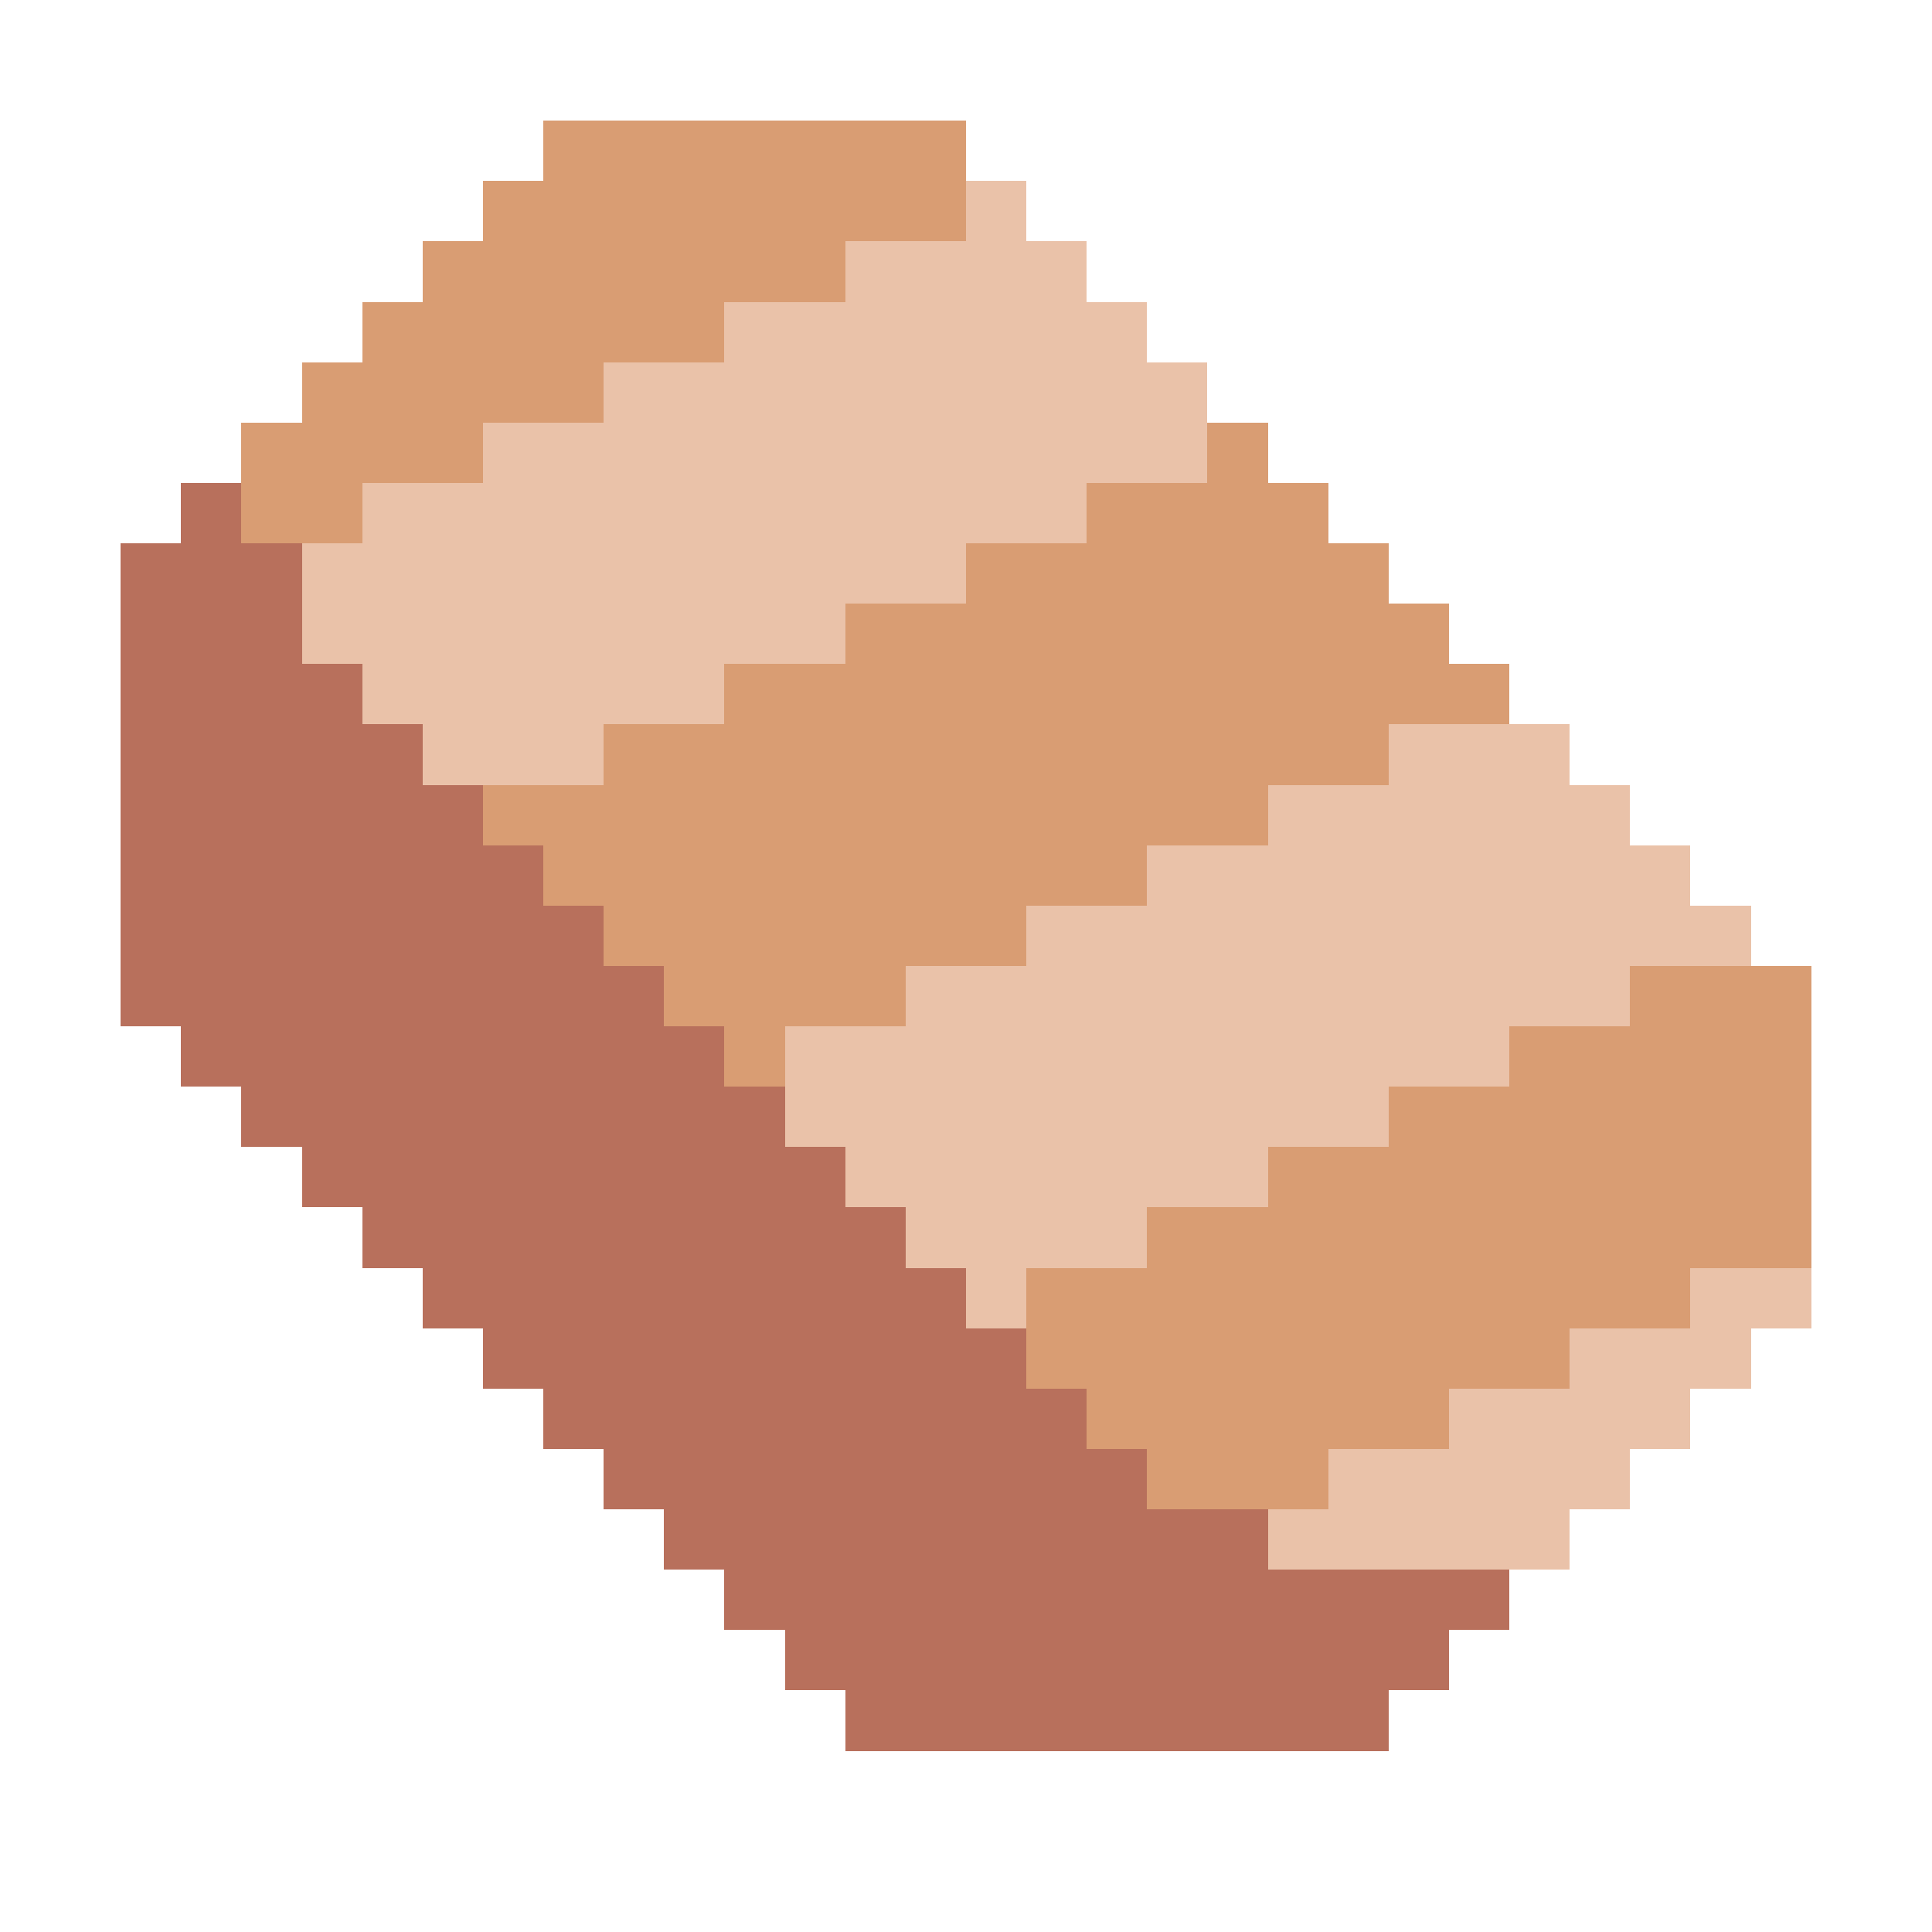
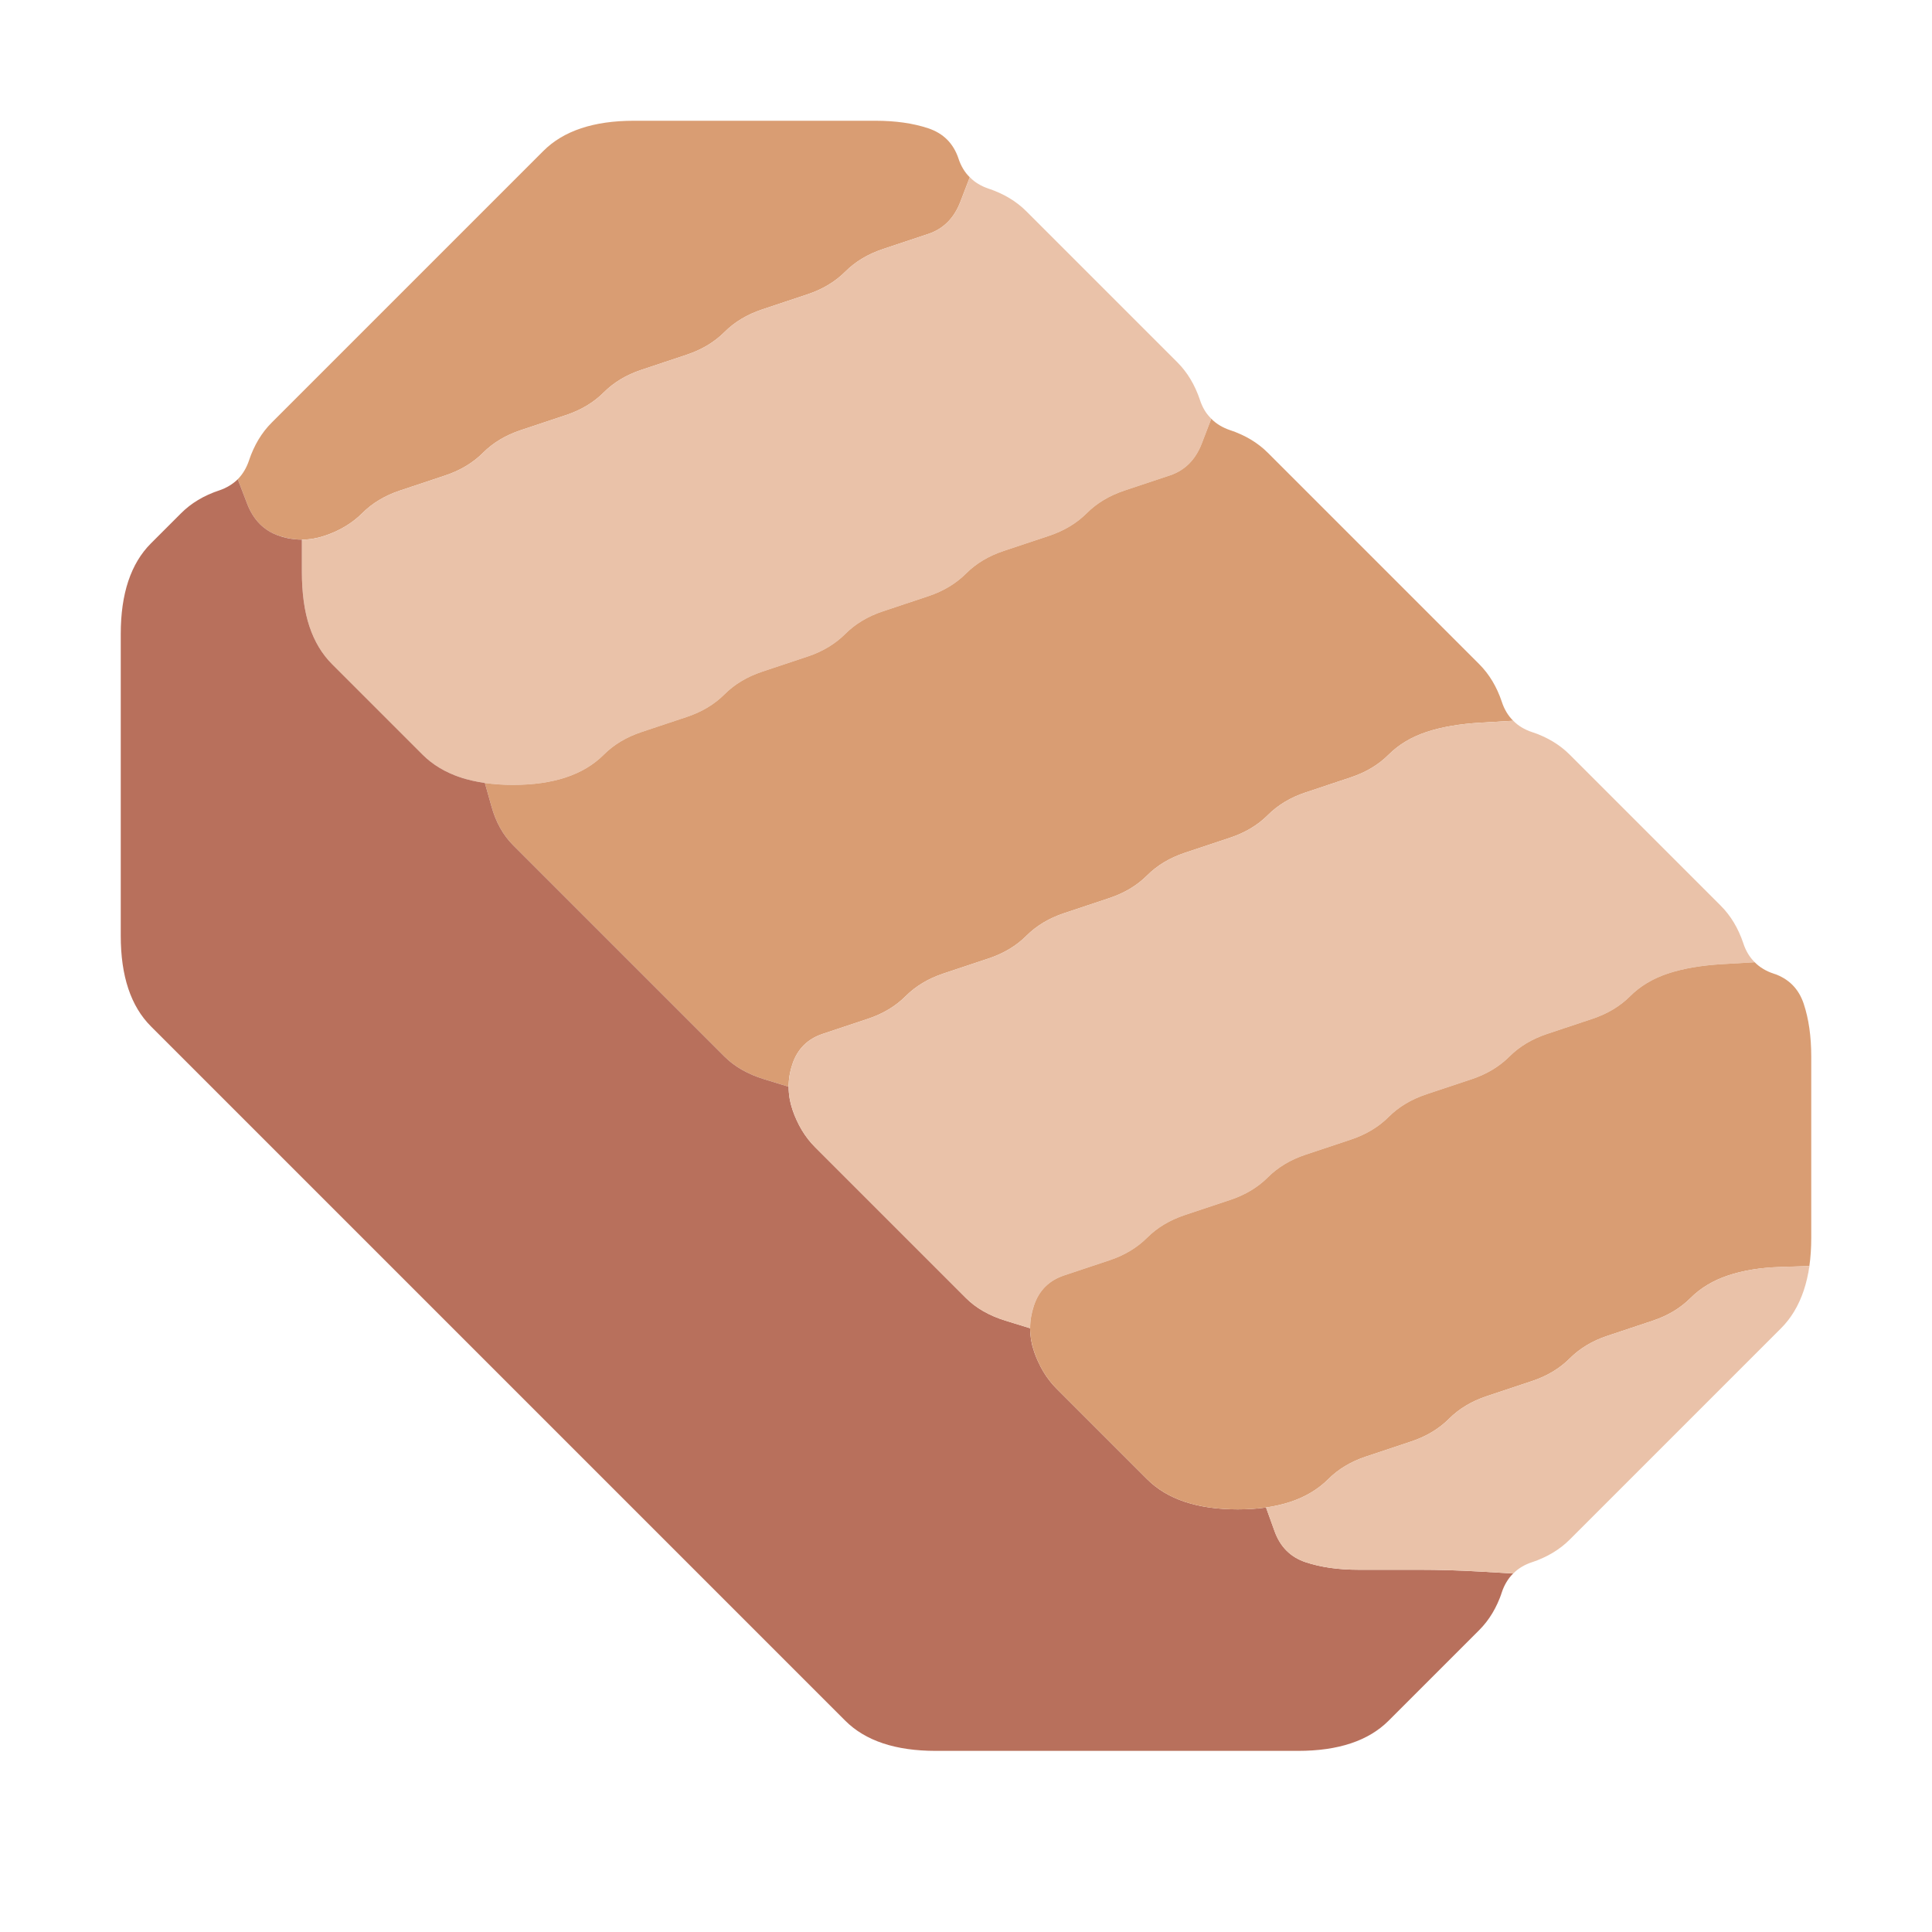
- <svg xmlns="http://www.w3.org/2000/svg" viewBox="0 -0.5 32 32" shape-rendering="crispEdges">
-   <path stroke="#d99d73" d="M9 2h7M8 3h8M7 4h7M6 5h6M5 6h5M4 7h4M20 7h1M4 8h2M18 8h4M16 9h7M14 10h10M12 11h13M10 12h13M8 13h13M9 14h10M10 15h7M11 16h4M27 16h3M12 17h1M25 17h5M23 18h7M21 19h9M19 20h11M17 21h11M17 22h9M18 23h6M19 24h3" />
-   <path stroke="#eac2a9" d="M16 3h1M14 4h4M12 5h7M10 6h10M8 7h12M6 8h12M5 9h11M5 10h9M6 11h6M7 12h3M23 12h3M21 13h6M19 14h9M17 15h12M15 16h12M13 17h12M13 18h10M14 19h7M15 20h4M16 21h1M28 21h2M26 22h3M24 23h4M22 24h5M21 25h5" />
-   <path stroke="#b8705c" d="M3 8h1M2 9h3M2 10h3M2 11h4M2 12h5M2 13h6M2 14h7M2 15h8M2 16h9M3 17h9M4 18h9M5 19h9M6 20h9M7 21h9M8 22h9M9 23h9M10 24h9M11 25h10M12 26h13M13 27h11M14 28h9" />
+ <svg xmlns="http://www.w3.org/2000/svg" version="1.1" id="svg4109" width="32" height="32" viewBox="0 0 32 32">
+   <defs id="defs4113" />
+   <g id="g4698">
+     <path style="fill:#000000;fill-opacity:0" d="M 0,0.5 V 0 H 0.5 1 1.5 2 2.5 3 3.5 4 4.5 5 5.5 6 6.5 7 7.5 8 8.5 9 9.5 10 10.5 11 11.5 12 12.5 13 13.5 14 14.5 15 15.5 16 16.5 17 17.5 18 18.5 19 19.5 20 20.5 21 21.5 22 22.5 23 23.5 24 24.5 25 25.5 26 26.5 27 27.5 28 28.5 29 29.5 30 30.5 31 31.5 32 V 0.5 1 1.5 2 2.5 3 3.5 4 4.5 5 5.5 6 6.5 7 7.5 8 8.5 9 9.5 10 10.5 11 11.5 12 12.5 13 13.5 14 14.5 15 15.5 16 16.5 17 17.5 18 18.5 19 19.5 20 20.5 21 21.5 22 22.5 23 23.5 24 24.5 25 25.5 26 26.5 27 27.5 28 28.5 29 29.5 30 30.5 31 31.5 32 H 31.5 31 30.5 30 29.5 29 28.5 28 27.5 27 26.5 26 25.5 25 24.5 24 23.5 23 22.5 22 21.5 21 20.5 20 19.5 19 18.5 18 17.5 17 16.5 16 15.5 15 14.5 14 13.5 13 12.5 12 11.5 11 10.5 10 9.5 9 8.5 8 7.5 7 6.5 6 5.5 5 4.5 4 3.5 3 2.5 2 1.5 1 0.5 0 V 31.5 31 30.5 30 29.5 29 28.5 28 27.5 27 26.5 26 25.5 25 24.5 24 23.5 23 22.5 22 21.5 21 20.5 20 19.5 19 18.5 18 17.5 17 16.5 16 15.5 15 14.5 14 13.5 13 12.5 12 11.5 11 10.5 10 9.5 9 8.5 8 7.5 7 6.5 6 5.5 5 4.5 4 3.5 3 2.5 2 1.5 1 0.5 M 21.5,29 Q 22,29 22.375,28.875 22.75,28.75 23,28.5 23.25,28.25 23.5,28 23.75,27.75 24,27.5 24.25,27.25 24.5,27 24.75,26.75 24.875,26.375 25,26 25.375,25.875 25.75,25.75 26,25.5 26.25,25.25 26.5,25 26.75,24.75 27,24.5 27.25,24.25 27.5,24 27.75,23.75 28,23.5 28.25,23.25 28.5,23 28.75,22.75 29,22.5 29.25,22.25 29.5,22 29.75,21.75 29.875,21.375 30,21 30,20.5 q 0,-0.5 0,-1 0,-0.5 0,-1 0,-0.5 0,-1 0,-0.5 -0.125,-0.875 -0.125,-0.375 -0.5,-0.5 Q 29,16 28.875,15.625 28.75,15.25 28.5,15 28.25,14.75 28,14.5 27.75,14.25 27.5,14 27.25,13.75 27,13.5 26.75,13.25 26.5,13 26.25,12.75 26,12.5 25.75,12.25 25.375,12.125 25,12 24.875,11.625 24.75,11.25 24.5,11 24.25,10.75 24,10.5 23.75,10.25 23.5,10 23.25,9.75 23,9.5 22.75,9.25 22.5,9 22.25,8.75 22,8.5 21.75,8.25 21.5,8 21.25,7.75 21,7.5 20.75,7.25 20.375,7.125 20,7 19.875,6.625 19.75,6.25 19.5,6 19.25,5.75 19,5.5 18.75,5.25 18.5,5 18.25,4.75 18,4.5 17.75,4.25 17.5,4 17.25,3.75 17,3.5 16.75,3.25 16.375,3.125 16,3 15.875,2.625 15.75,2.25 15.375,2.125 15,2 14.5,2 14,2 13.5,2 13,2 12.5,2 12,2 11.5,2 11,2 10.5,2 10,2 9.625,2.125 9.25,2.25 9,2.5 8.75,2.75 8.5,3 8.25,3.25 8,3.5 7.75,3.75 7.5,4 7.25,4.25 7,4.5 6.75,4.75 6.5,5 6.25,5.25 6,5.5 5.75,5.75 5.5,6 5.25,6.25 5,6.5 4.75,6.75 4.5,7 4.25,7.25 4.125,7.625 4,8 3.625,8.125 3.25,8.25 3,8.5 2.75,8.75 2.5,9 2.25,9.25 2.125,9.625 2,10 2,10.5 q 0,0.5 0,1 0,0.5 0,1 0,0.5 0,1 0,0.5 0,1 0,0.5 0,1 Q 2,16 2.125,16.375 2.25,16.75 2.5,17 q 0.25,0.25 0.5,0.5 0.25,0.25 0.5,0.5 0.25,0.25 0.5,0.5 0.25,0.25 0.5,0.5 0.25,0.25 0.5,0.5 0.25,0.25 0.5,0.5 0.25,0.25 0.5,0.5 0.25,0.25 0.5,0.5 0.25,0.25 0.5,0.5 0.25,0.25 0.5,0.5 0.25,0.25 0.5,0.5 0.25,0.25 0.5,0.5 0.25,0.25 0.5,0.5 0.25,0.25 0.5,0.5 0.25,0.25 0.5,0.5 0.25,0.25 0.5,0.5 0.25,0.25 0.5,0.5 0.25,0.25 0.5,0.5 0.25,0.25 0.5,0.5 0.25,0.25 0.5,0.5 0.25,0.25 0.5,0.5 0.25,0.25 0.5,0.5 0.25,0.25 0.5,0.5 0.25,0.25 0.625,0.375 Q 15,29 15.5,29 q 0.5,0 1,0 0.5,0 1,0 0.5,0 1,0 0.5,0 1,0 0.5,0 1,0 0.5,0 1,0" id="path4682" />
+     <path style="fill:#d99d73;fill-opacity:1" d="M 9,2.5 Q 9.25,2.25 9.625,2.125 10,2 10.5,2 q 0.5,0 1,0 0.5,0 1,0 0.5,0 1,0 0.5,0 1,0 0.5,0 0.875,0.125 0.375,0.125 0.5,0.5 L 16,3 15.906,2.719 15.812,2.438 15.875,2.625 q 0.062,0.188 0.188,0.312 l 0.125,0.125 L 16.125,3 16.062,2.938 15.906,3.344 Q 15.75,3.75 15.375,3.875 15,4 14.625,4.125 14.25,4.25 14,4.5 13.75,4.75 13.375,4.875 13,5 12.625,5.125 12.25,5.25 12,5.5 11.75,5.75 11.375,5.875 11,6 10.625,6.125 10.25,6.25 10,6.5 9.75,6.75 9.375,6.875 9,7 8.625,7.125 8.25,7.25 8,7.5 7.75,7.75 7.375,7.875 7,8 6.625,8.125 6.25,8.25 6,8.5 5.75,8.75 5.375,8.875 5,9 4.625,8.875 4.25,8.75 4.094,8.344 L 3.938,7.938 3.875,8 3.812,8.062 3.938,7.938 Q 4.062,7.812 4.125,7.625 L 4.188,7.438 4.094,7.719 4,8 4.125,7.625 Q 4.25,7.25 4.5,7 4.75,6.75 5,6.5 5.25,6.25 5.5,6 5.75,5.75 6,5.5 6.25,5.25 6.5,5 6.75,4.75 7,4.5 7.25,4.25 7.5,4 7.75,3.75 8,3.5 8.25,3.25 8.5,3 8.75,2.75 9,2.5" id="path4684" />
+     <path style="fill:#eac2a9;fill-opacity:1" d="M 15.906,3.344 16.062,2.938 16,2.875 15.938,2.812 l 0.125,0.125 q 0.125,0.125 0.312,0.188 L 16.562,3.188 16.281,3.094 16,3 16.375,3.125 Q 16.75,3.25 17,3.5 17.25,3.75 17.5,4 17.75,4.25 18,4.5 18.25,4.75 18.5,5 18.75,5.25 19,5.5 19.25,5.75 19.5,6 19.75,6.25 19.875,6.625 L 20,7 19.906,6.719 19.812,6.438 19.875,6.625 q 0.062,0.188 0.188,0.312 l 0.125,0.125 L 20.125,7 20.062,6.938 19.906,7.344 Q 19.75,7.75 19.375,7.875 19,8 18.625,8.125 18.25,8.25 18,8.5 17.75,8.75 17.375,8.875 17,9 16.625,9.125 16.25,9.25 16,9.5 15.75,9.75 15.375,9.875 15,10 14.625,10.125 14.25,10.25 14,10.5 13.75,10.75 13.375,10.875 13,11 12.625,11.125 12.25,11.25 12,11.5 11.75,11.75 11.375,11.875 11,12 10.625,12.125 10.25,12.25 10,12.5 9.75,12.75 9.375,12.875 9,13 8.5,13 8,13 7.625,12.875 7.25,12.75 7,12.5 6.75,12.25 6.5,12 6.25,11.75 6,11.5 5.75,11.25 5.5,11 5.25,10.75 5.125,10.375 5,10 5,9.469 V 8.938 H 4.906 4.812 5 q 0.188,0 0.375,-0.062 L 5.562,8.812 5.281,8.906 5,9 5.375,8.875 Q 5.75,8.75 6,8.5 6.25,8.25 6.625,8.125 7,8 7.375,7.875 7.75,7.75 8,7.5 8.25,7.25 8.625,7.125 9,7 9.375,6.875 9.75,6.75 10,6.5 10.25,6.25 10.625,6.125 11,6 11.375,5.875 11.75,5.75 12,5.5 12.25,5.25 12.625,5.125 13,5 13.375,4.875 13.75,4.75 14,4.5 14.25,4.25 14.625,4.125 15,4 15.375,3.875 15.75,3.75 15.906,3.344" id="path4686" />
+     <path style="fill:#d99d73;fill-opacity:1" d="M 19.906,7.344 20.062,6.938 20,6.875 19.938,6.812 l 0.125,0.125 q 0.125,0.125 0.312,0.188 L 20.562,7.188 20.281,7.094 20,7 20.375,7.125 Q 20.75,7.25 21,7.5 q 0.25,0.25 0.5,0.5 0.25,0.25 0.5,0.5 0.25,0.25 0.5,0.5 0.25,0.25 0.5,0.5 0.25,0.25 0.5,0.5 0.25,0.25 0.5,0.5 0.25,0.25 0.5,0.5 0.25,0.25 0.375,0.625 L 25,12 24.906,11.719 24.812,11.438 24.875,11.625 q 0.062,0.188 0.188,0.312 l 0.125,0.125 L 25.125,12 25.062,11.938 24.531,11.969 Q 24,12 23.625,12.125 23.25,12.25 23,12.5 22.75,12.75 22.375,12.875 22,13 21.625,13.125 21.25,13.25 21,13.5 20.75,13.75 20.375,13.875 20,14 19.625,14.125 19.25,14.25 19,14.5 18.75,14.75 18.375,14.875 18,15 17.625,15.125 17.25,15.25 17,15.5 16.75,15.75 16.375,15.875 16,16 15.625,16.125 15.25,16.25 15,16.5 14.75,16.75 14.375,16.875 14,17 13.625,17.125 q -0.375,0.125 -0.5,0.5 L 13,18 13.094,17.719 13.188,17.438 13.125,17.625 Q 13.062,17.812 13.062,18 V 18.188 18.094 18 L 12.656,17.875 Q 12.25,17.75 12,17.5 11.75,17.25 11.5,17 11.25,16.75 11,16.5 10.75,16.25 10.5,16 10.25,15.75 10,15.5 9.75,15.25 9.5,15 9.25,14.75 9,14.5 8.75,14.25 8.5,14 8.25,13.75 8.141,13.359 L 8.031,12.969 7.922,12.953 7.812,12.938 8.031,12.969 Q 8.25,13 8.5,13 H 8.75 8.375 8 8.5 Q 9,13 9.375,12.875 9.75,12.75 10,12.5 10.25,12.25 10.625,12.125 11,12 11.375,11.875 11.75,11.75 12,11.5 12.25,11.25 12.625,11.125 13,11 13.375,10.875 13.75,10.75 14,10.5 14.25,10.25 14.625,10.125 15,10 15.375,9.875 15.75,9.75 16,9.5 16.25,9.25 16.625,9.125 17,9 17.375,8.875 17.75,8.75 18,8.5 18.25,8.25 18.625,8.125 19,8 19.375,7.875 19.75,7.75 19.906,7.344" id="path4688" />
+     <path style="fill:#b8705c;fill-opacity:1" d="M 3,8.5 Q 3.25,8.25 3.625,8.125 L 4,8 3.719,8.094 3.438,8.188 3.625,8.125 Q 3.812,8.062 3.938,7.938 L 4.062,7.812 4,7.875 3.938,7.938 4.094,8.344 Q 4.25,8.75 4.625,8.875 L 5,9 4.719,8.906 4.438,8.812 4.625,8.875 Q 4.812,8.938 5,8.938 H 5.188 5.094 5 V 9.469 Q 5,10 5.125,10.375 5.25,10.75 5.5,11 5.75,11.25 6,11.5 6.25,11.75 6.5,12 6.75,12.25 7,12.5 7.25,12.75 7.625,12.875 L 8,13 7.719,12.906 7.438,12.812 7.625,12.875 q 0.188,0.062 0.406,0.094 L 8.25,13 8.141,12.984 8.031,12.969 8.141,13.359 Q 8.25,13.75 8.5,14 q 0.25,0.25 0.5,0.5 0.25,0.25 0.5,0.5 0.25,0.25 0.5,0.5 0.25,0.25 0.5,0.5 0.25,0.25 0.5,0.5 0.25,0.25 0.5,0.5 0.25,0.25 0.5,0.5 0.25,0.25 0.656,0.375 L 13.062,18 V 17.906 17.812 18 q 0,0.188 0.062,0.375 L 13.188,18.562 13.094,18.281 13,18 13.125,18.375 Q 13.25,18.75 13.5,19 q 0.25,0.25 0.5,0.5 0.25,0.25 0.5,0.5 0.25,0.25 0.5,0.5 0.25,0.25 0.5,0.5 0.25,0.25 0.5,0.5 0.25,0.25 0.656,0.375 L 17.062,22 V 21.906 21.812 22 q 0,0.188 0.062,0.375 L 17.188,22.562 17.094,22.281 17,22 17.125,22.375 Q 17.25,22.75 17.5,23 q 0.25,0.25 0.5,0.5 0.25,0.25 0.5,0.5 0.25,0.25 0.5,0.5 0.25,0.25 0.625,0.375 Q 20,25 20.5,25 H 21 20.625 20.25 20.5 q 0.25,0 0.469,-0.031 l 0.219,-0.031 -0.109,0.016 -0.109,0.016 0.141,0.391 Q 21.25,25.75 21.625,25.875 22,26 22.5,26 q 0.5,0 1,0 0.5,0 1.031,0.031 L 25.062,26.062 25.125,26 l 0.062,-0.062 -0.125,0.125 q -0.125,0.125 -0.188,0.312 L 24.812,26.562 24.906,26.281 25,26 24.875,26.375 Q 24.75,26.75 24.5,27 24.25,27.25 24,27.5 23.75,27.75 23.5,28 23.25,28.25 23,28.5 22.75,28.75 22.375,28.875 22,29 21.5,29 q -0.5,0 -1,0 -0.5,0 -1,0 -0.5,0 -1,0 -0.5,0 -1,0 -0.5,0 -1,0 -0.5,0 -1,0 Q 15,29 14.625,28.875 14.25,28.75 14,28.5 13.75,28.25 13.5,28 13.25,27.75 13,27.5 12.75,27.25 12.5,27 12.25,26.75 12,26.5 11.75,26.25 11.5,26 11.25,25.75 11,25.5 10.75,25.25 10.5,25 10.25,24.75 10,24.5 9.75,24.25 9.5,24 9.25,23.75 9,23.5 8.75,23.25 8.5,23 8.25,22.75 8,22.5 7.75,22.25 7.5,22 7.25,21.75 7,21.5 6.75,21.25 6.5,21 6.25,20.75 6,20.5 5.75,20.25 5.5,20 5.25,19.75 5,19.5 4.75,19.25 4.5,19 4.25,18.75 4,18.5 3.75,18.25 3.5,18 3.25,17.75 3,17.5 2.75,17.25 2.5,17 2.25,16.75 2.125,16.375 2,16 2,15.5 2,15 2,14.5 2,14 2,13.5 2,13 2,12.5 2,12 2,11.5 2,11 2,10.5 2,10 2.125,9.625 2.25,9.25 2.5,9 2.75,8.75 3,8.5" id="path4690" />
+     <path style="fill:#eac2a9;fill-opacity:1" d="M 23,12.5 Q 23.25,12.25 23.625,12.125 24,12 24.531,11.969 L 25.062,11.938 25,11.875 l -0.062,-0.062 0.125,0.125 q 0.125,0.125 0.312,0.188 L 25.562,12.188 25.281,12.094 25,12 25.375,12.125 Q 25.75,12.25 26,12.5 q 0.25,0.25 0.5,0.5 0.25,0.25 0.5,0.5 0.25,0.25 0.5,0.5 0.25,0.25 0.5,0.5 0.25,0.25 0.5,0.5 0.25,0.25 0.375,0.625 L 29,16 28.906,15.719 28.812,15.438 28.875,15.625 q 0.062,0.188 0.188,0.312 l 0.125,0.125 L 29.125,16 29.062,15.938 28.531,15.969 Q 28,16 27.625,16.125 27.25,16.25 27,16.5 26.75,16.75 26.375,16.875 26,17 25.625,17.125 25.25,17.25 25,17.5 24.75,17.75 24.375,17.875 24,18 23.625,18.125 23.25,18.25 23,18.5 22.75,18.75 22.375,18.875 22,19 21.625,19.125 21.25,19.25 21,19.5 20.75,19.75 20.375,19.875 20,20 19.625,20.125 19.25,20.25 19,20.5 18.75,20.75 18.375,20.875 18,21 17.625,21.125 q -0.375,0.125 -0.5,0.5 L 17,22 17.094,21.719 17.188,21.438 17.125,21.625 Q 17.062,21.812 17.062,22 V 22.188 22.094 22 L 16.656,21.875 Q 16.25,21.75 16,21.5 15.75,21.25 15.5,21 15.25,20.75 15,20.5 14.75,20.25 14.5,20 14.25,19.75 14,19.5 13.75,19.25 13.5,19 13.25,18.75 13.125,18.375 13,18 13.125,17.625 13.25,17.25 13.625,17.125 14,17 14.375,16.875 14.75,16.75 15,16.5 15.25,16.25 15.625,16.125 16,16 16.375,15.875 16.75,15.75 17,15.5 17.25,15.25 17.625,15.125 18,15 18.375,14.875 18.75,14.75 19,14.5 19.25,14.25 19.625,14.125 20,14 20.375,13.875 20.75,13.75 21,13.5 21.25,13.25 21.625,13.125 22,13 22.375,12.875 22.75,12.75 23,12.5" id="path4692" />
+     <path style="fill:#d99d73;fill-opacity:1" d="M 27,16.5 Q 27.25,16.25 27.625,16.125 28,16 28.531,15.969 L 29.062,15.938 29,15.875 l -0.062,-0.062 0.125,0.125 q 0.125,0.125 0.312,0.188 L 29.562,16.188 29.281,16.094 29,16 l 0.375,0.125 q 0.375,0.125 0.5,0.5 Q 30,17 30,17.5 q 0,0.5 0,1 0,0.5 0,1 0,0.5 0,1 V 21 20.625 20.25 20.5 q 0,0.25 -0.031,0.469 l -0.031,0.219 0.016,-0.109 0.016,-0.109 -0.484,0.016 Q 29,21 28.625,21.125 28.25,21.25 28,21.5 27.75,21.75 27.375,21.875 27,22 26.625,22.125 26.25,22.25 26,22.5 25.75,22.75 25.375,22.875 25,23 24.625,23.125 24.25,23.25 24,23.5 23.75,23.75 23.375,23.875 23,24 22.625,24.125 22.25,24.25 22,24.5 21.75,24.75 21.375,24.875 21,25 20.5,25 20,25 19.625,24.875 19.25,24.75 19,24.5 18.75,24.25 18.5,24 18.25,23.75 18,23.5 17.75,23.25 17.5,23 17.25,22.75 17.125,22.375 17,22 17.125,21.625 17.25,21.25 17.625,21.125 18,21 18.375,20.875 18.75,20.75 19,20.5 19.25,20.25 19.625,20.125 20,20 20.375,19.875 20.75,19.75 21,19.5 21.25,19.25 21.625,19.125 22,19 22.375,18.875 22.75,18.75 23,18.5 23.25,18.25 23.625,18.125 24,18 24.375,17.875 24.75,17.75 25,17.5 25.25,17.25 25.625,17.125 26,17 26.375,16.875 26.75,16.75 27,16.5" id="path4694" />
+     <path style="fill:#eac2a9;fill-opacity:1" d="M 28,21.5 Q 28.25,21.25 28.625,21.125 29,21 29.484,20.984 L 29.969,20.969 29.984,20.859 30,20.75 29.969,20.969 Q 29.938,21.188 29.875,21.375 L 29.812,21.562 29.906,21.281 30,21 29.875,21.375 Q 29.75,21.75 29.5,22 29.25,22.25 29,22.5 28.75,22.75 28.5,23 28.25,23.25 28,23.5 27.75,23.75 27.5,24 27.25,24.25 27,24.5 26.75,24.75 26.5,25 26.25,25.25 26,25.5 25.75,25.75 25.375,25.875 L 25,26 25.281,25.906 25.562,25.812 25.375,25.875 q -0.188,0.062 -0.312,0.188 l -0.125,0.125 L 25,26.125 25.062,26.062 24.531,26.031 Q 24,26 23.5,26 23,26 22.5,26 22,26 21.625,25.875 21.25,25.75 21.109,25.359 L 20.969,24.969 20.859,24.984 20.75,25 20.969,24.969 Q 21.188,24.938 21.375,24.875 L 21.562,24.812 21.281,24.906 21,25 21.375,24.875 Q 21.75,24.75 22,24.5 22.25,24.25 22.625,24.125 23,24 23.375,23.875 23.75,23.75 24,23.5 24.25,23.25 24.625,23.125 25,23 25.375,22.875 25.75,22.75 26,22.5 26.25,22.25 26.625,22.125 27,22 27.375,21.875 27.75,21.75 28,21.5" id="path4696" />
+   </g>
</svg>
